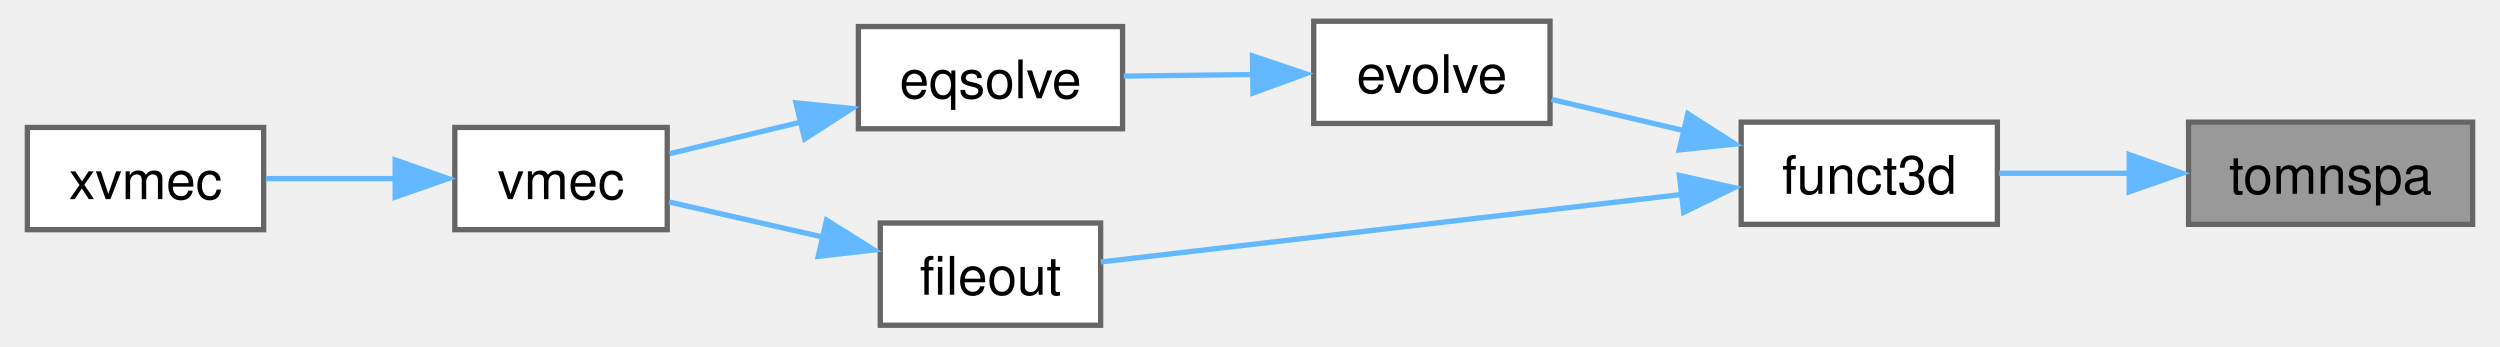
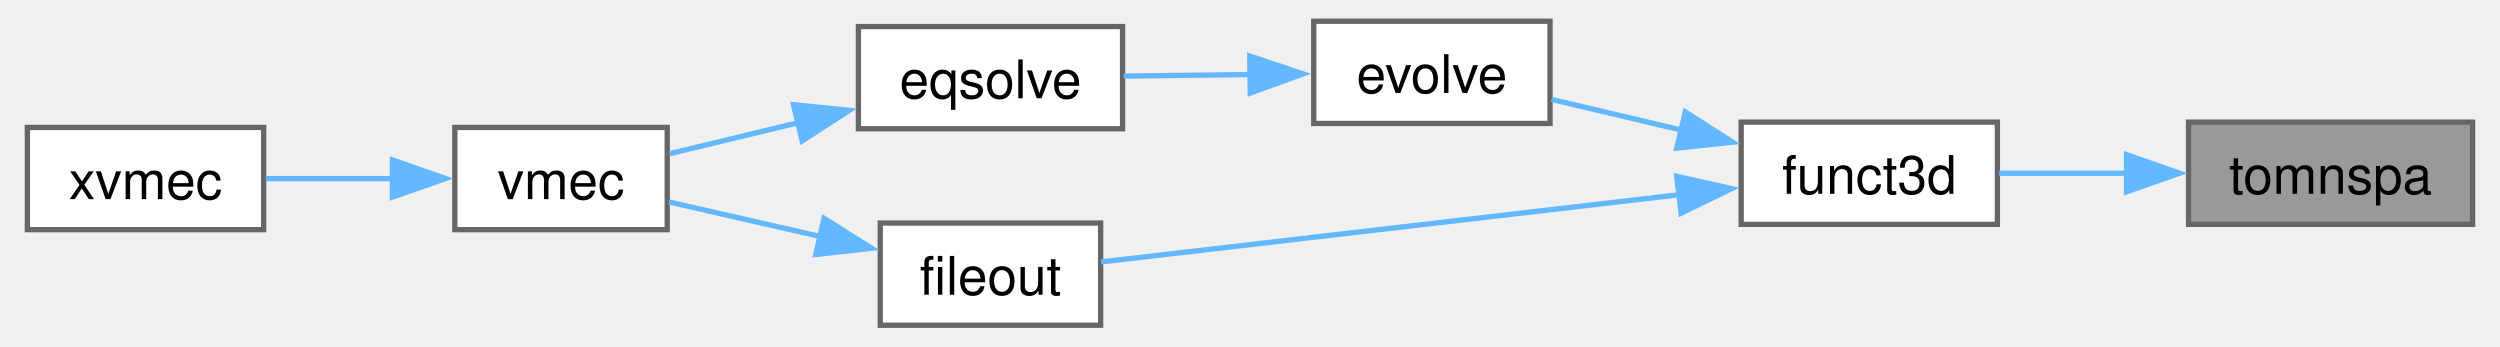
<svg xmlns="http://www.w3.org/2000/svg" xmlns:xlink="http://www.w3.org/1999/xlink" width="469pt" height="65pt" viewBox="0.00 0.00 468.50 65.25">
  <g id="graph0" class="graph" transform="scale(1 1) rotate(0) translate(4 61.25)">
    <g id="Node000001" class="node">
      <g id="a_Node000001">
        <a xlink:title="Fourier-transform anti-symmetric forces from real space to Fourier space.">
          <polygon fill="#999999" stroke="#666666" points="460.5,-38.25 407,-38.25 407,-19 460.5,-19 460.5,-38.25" />
          <text text-anchor="middle" x="433.75" y="-24.75" font-family="Helvetica,sans-Serif" font-size="10.00">tomnspa</text>
        </a>
      </g>
    </g>
    <g id="Node000002" class="node">
      <g id="a_Node000002">
        <a xlink:href="../../d3/d4f/funct3d_8f90.html#a800bacc22176e16323899df87b55c547" target="_top" xlink:title="Evaluate the three-dimensional MHD energy functional. Think of this as the &quot;forward model&quot; that tells...">
          <polygon fill="white" stroke="#666666" points="371,-38.25 322.75,-38.25 322.75,-19 371,-19 371,-38.25" />
          <text text-anchor="middle" x="346.88" y="-24.75" font-family="Helvetica,sans-Serif" font-size="10.00">funct3d</text>
        </a>
      </g>
    </g>
    <g id="edge1_Node000001_Node000002" class="edge">
      <g id="a_edge1_Node000001_Node000002">
        <a xlink:title=" ">
-           <path fill="none" stroke="#63b8ff" d="M396.08,-28.62C387.69,-28.62 378.99,-28.62 371.33,-28.62" />
-           <polygon fill="#63b8ff" stroke="#63b8ff" points="395.82,-32.13 405.82,-28.62 395.82,-25.13 395.82,-32.13" />
+           <path fill="none" stroke="#63b8ff" d="M395.52,-28.62C387.3,-28.62 378.82,-28.62 371.33,-28.62" />
+           <polygon fill="#63b8ff" stroke="#63b8ff" points="395.31,-32.13 405.31,-28.63 395.31,-25.13 395.31,-32.13" />
        </a>
      </g>
    </g>
    <g id="Node000003" class="node">
      <g id="a_Node000003">
        <a xlink:href="../../de/da9/evolve_8f90.html#a8103e838be03904e03551e04f6b396e4" target="_top" xlink:title="Take a single time step in Fourier space to evolve the Fourier coefficients describing the equilibriu...">
          <polygon fill="white" stroke="#666666" points="286.75,-57.25 242.25,-57.25 242.25,-38 286.75,-38 286.75,-57.25" />
          <text text-anchor="middle" x="264.5" y="-43.75" font-family="Helvetica,sans-Serif" font-size="10.00">evolve</text>
        </a>
      </g>
    </g>
    <g id="edge2_Node000002_Node000003" class="edge">
      <g id="a_edge2_Node000002_Node000003">
        <a xlink:title=" ">
-           <path fill="none" stroke="#63b8ff" d="M312.18,-36.59C303.68,-38.6 294.77,-40.71 287.04,-42.53" />
-           <polygon fill="#63b8ff" stroke="#63b8ff" points="312.7,-39.83 321.63,-34.12 311.09,-33.02 312.7,-39.83" />
+           <path fill="none" stroke="#63b8ff" d="M311.62,-36.72C303.28,-38.69 294.6,-40.75 287.04,-42.53" />
+           <polygon fill="#63b8ff" stroke="#63b8ff" points="312.23,-40.18 321.15,-34.47 310.62,-33.36 312.23,-40.18" />
        </a>
      </g>
    </g>
    <g id="Node000007" class="node">
      <g id="a_Node000007">
        <a xlink:href="../../d0/d71/fileout_8f90.html#a7228e984aaf2c38bd772e3d846fab7af" target="_top" xlink:title="Write the output files.">
          <polygon fill="white" stroke="#666666" points="202.12,-19.25 160.62,-19.25 160.62,0 202.12,0 202.12,-19.25" />
          <text text-anchor="middle" x="181.38" y="-5.75" font-family="Helvetica,sans-Serif" font-size="10.00">fileout</text>
        </a>
      </g>
    </g>
    <g id="edge6_Node000002_Node000007" class="edge">
      <g id="a_edge6_Node000002_Node000007">
        <a xlink:title=" ">
-           <path fill="none" stroke="#63b8ff" d="M311.87,-24.67C278.7,-20.82 229.37,-15.09 202.17,-11.92" />
-           <polygon fill="#63b8ff" stroke="#63b8ff" points="311.11,-28.22 321.45,-25.9 311.92,-21.27 311.11,-28.22" />
+           <path fill="none" stroke="#63b8ff" d="M311.44,-24.62C278.27,-20.77 229.25,-15.07 202.17,-11.92" />
+           <polygon fill="#63b8ff" stroke="#63b8ff" points="310.61,-28.05 320.95,-25.73 311.42,-21.1 310.61,-28.05" />
        </a>
      </g>
    </g>
    <g id="Node000004" class="node">
      <g id="a_Node000004">
        <a xlink:href="../../d7/d46/eqsolve_8f90.html#ab740b09d1b651e2ab8a60c5d552df0c2" target="_top" xlink:title="Iteratively evolve the Fourier coefficients that specify the equilibrium.">
          <polygon fill="white" stroke="#666666" points="206.25,-56.25 156.5,-56.25 156.5,-37 206.25,-37 206.25,-56.25" />
          <text text-anchor="middle" x="181.38" y="-42.75" font-family="Helvetica,sans-Serif" font-size="10.00">eqsolve</text>
        </a>
      </g>
    </g>
    <g id="edge3_Node000003_Node000004" class="edge">
      <g id="a_edge3_Node000003_Node000004">
        <a xlink:title=" ">
-           <path fill="none" stroke="#63b8ff" d="M231,-47.22C222.81,-47.12 214.16,-47.02 206.46,-46.92" />
-           <polygon fill="#63b8ff" stroke="#63b8ff" points="230.72,-50.73 240.76,-47.36 230.8,-43.73 230.72,-50.73" />
+           <path fill="none" stroke="#63b8ff" d="M230.44,-47.22C222.42,-47.12 213.98,-47.01 206.46,-46.92" />
+           <polygon fill="#63b8ff" stroke="#63b8ff" points="230.2,-50.71 240.25,-47.34 230.29,-43.72 230.2,-50.71" />
        </a>
      </g>
    </g>
    <g id="Node000005" class="node">
      <g id="a_Node000005">
        <a xlink:href="../../db/d61/vmec_8f90.html#a6d38ab7be2f9d818da4541e1d352ea23" target="_top" xlink:title="Main driver for VMEC.">
          <polygon fill="white" stroke="#666666" points="120.5,-37.25 80.5,-37.25 80.5,-18 120.5,-18 120.5,-37.25" />
          <text text-anchor="middle" x="100.5" y="-23.75" font-family="Helvetica,sans-Serif" font-size="10.00">vmec</text>
        </a>
      </g>
    </g>
    <g id="edge4_Node000004_Node000005" class="edge">
      <g id="a_edge4_Node000004_Node000005">
        <a xlink:title=" ">
-           <path fill="none" stroke="#63b8ff" d="M145.79,-38.29C137.28,-36.24 128.46,-34.12 120.96,-32.31" />
-           <polygon fill="#63b8ff" stroke="#63b8ff" points="144.74,-41.88 155.28,-40.82 146.38,-35.08 144.74,-41.88" />
+           <path fill="none" stroke="#63b8ff" d="M145.22,-38.16C136.89,-36.15 128.29,-34.08 120.96,-32.31" />
+           <polygon fill="#63b8ff" stroke="#63b8ff" points="144.27,-41.53 154.81,-40.47 145.91,-34.72 144.27,-41.53" />
        </a>
      </g>
    </g>
    <g id="Node000006" class="node">
      <g id="a_Node000006">
        <a xlink:href="../../db/d61/vmec_8f90.html#ace5bdf043bb85c8f0a9fc582bdb55725" target="_top" xlink:title="Main program of VMEC.">
          <polygon fill="white" stroke="#666666" points="44.5,-37.25 0,-37.25 0,-18 44.5,-18 44.5,-37.25" />
          <text text-anchor="middle" x="22.25" y="-23.75" font-family="Helvetica,sans-Serif" font-size="10.00">xvmec</text>
        </a>
      </g>
    </g>
    <g id="edge5_Node000005_Node000006" class="edge">
      <g id="a_edge5_Node000005_Node000006">
        <a xlink:title=" ">
-           <path fill="none" stroke="#63b8ff" d="M69.53,-27.62C61.31,-27.62 52.56,-27.62 44.91,-27.62" />
-           <polygon fill="#63b8ff" stroke="#63b8ff" points="69.26,-31.13 79.26,-27.62 69.26,-24.13 69.26,-31.13" />
+           <path fill="none" stroke="#63b8ff" d="M68.97,-27.62C60.92,-27.62 52.39,-27.62 44.91,-27.62" />
+           <polygon fill="#63b8ff" stroke="#63b8ff" points="68.75,-31.13 78.75,-27.63 68.75,-24.13 68.75,-31.13" />
        </a>
      </g>
    </g>
    <g id="edge7_Node000007_Node000005" class="edge">
      <g id="a_edge7_Node000007_Node000005">
        <a xlink:title=" ">
-           <path fill="none" stroke="#63b8ff" d="M149.91,-16.58C140.14,-18.81 129.6,-21.21 120.85,-23.21" />
-           <polygon fill="#63b8ff" stroke="#63b8ff" points="150.5,-19.8 159.47,-14.17 148.94,-12.98 150.5,-19.8" />
+           <path fill="none" stroke="#63b8ff" d="M149.28,-16.72C139.69,-18.91 129.41,-21.26 120.85,-23.21" />
+           <polygon fill="#63b8ff" stroke="#63b8ff" points="150.03,-20.14 159,-14.5 148.47,-13.32 150.03,-20.14" />
        </a>
      </g>
    </g>
  </g>
</svg>
